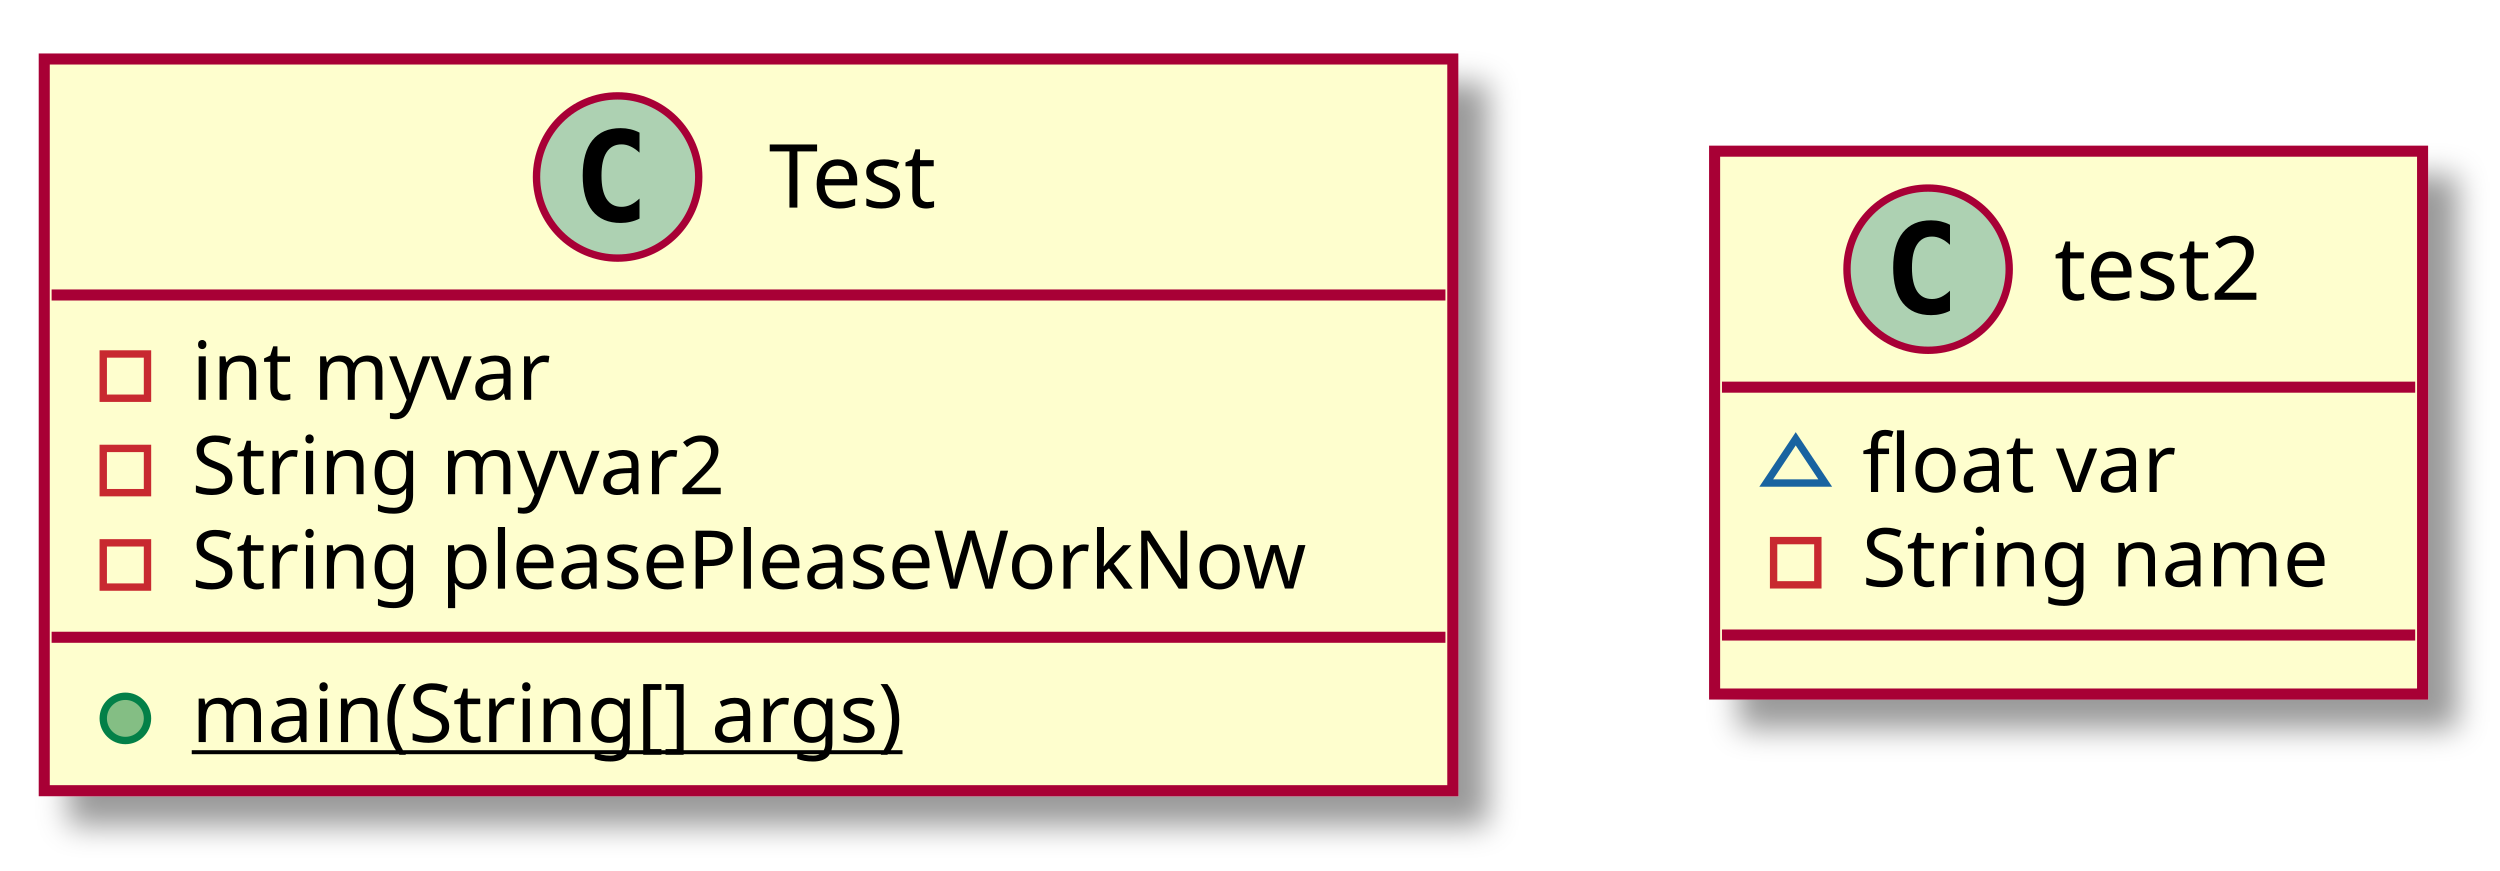
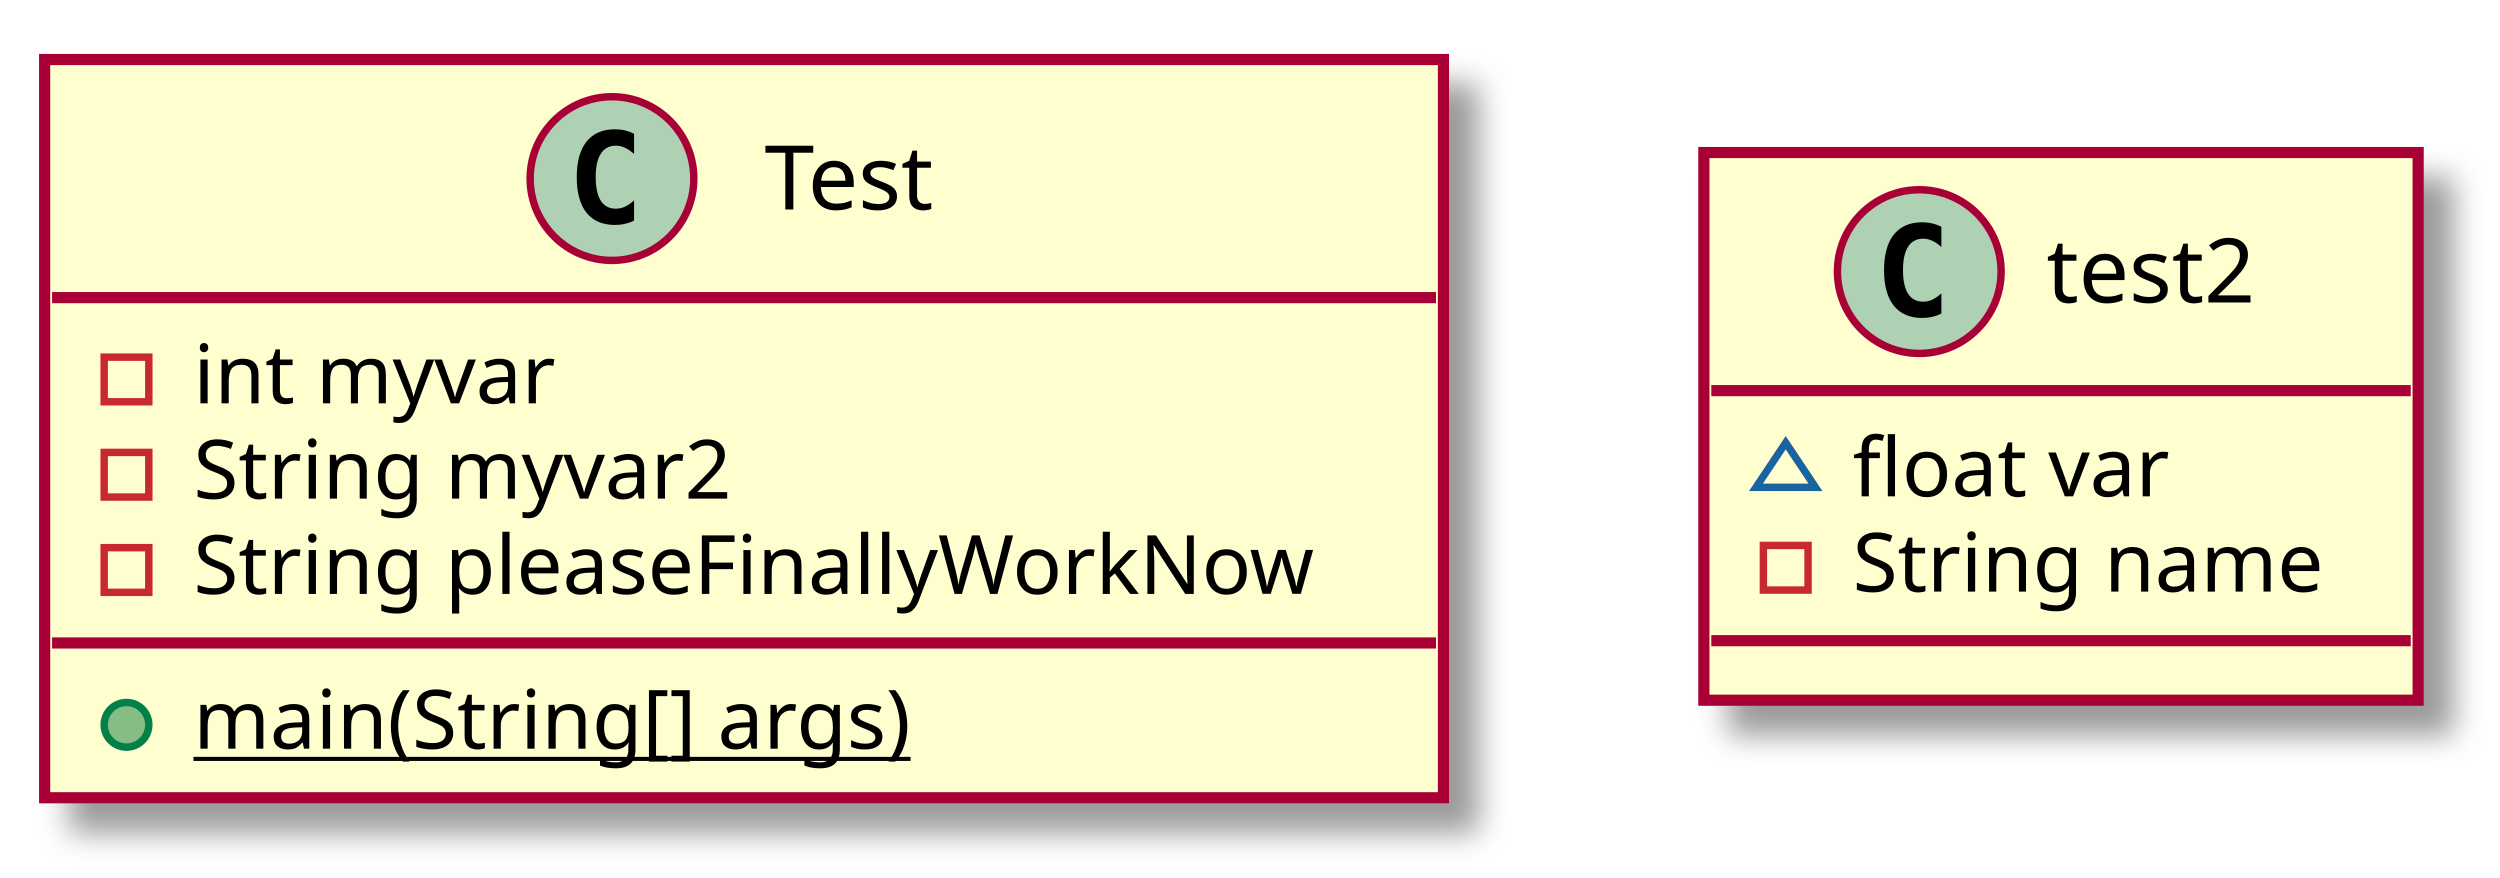
- <svg xmlns="http://www.w3.org/2000/svg" contentScriptType="application/ecmascript" contentStyleType="text/css" height="118px" preserveAspectRatio="none" style="width:339px;height:118px;" version="1.1" viewBox="0 0 339 118" width="339px" zoomAndPan="magnify">
+ <svg xmlns="http://www.w3.org/2000/svg" contentScriptType="application/ecmascript" contentStyleType="text/css" height="118px" preserveAspectRatio="none" style="width:336px;height:118px;" version="1.1" viewBox="0 0 336 118" width="336px" zoomAndPan="magnify">
  <defs>
-     <filter height="300%" id="fxjsorud9sv81" width="300%" x="-1" y="-1">
+     <filter height="300%" id="f1kdjf873lhk66" width="300%" x="-1" y="-1">
      <feGaussianBlur result="blurOut" stdDeviation="2.0" />
      <feColorMatrix in="blurOut" result="blurOut2" type="matrix" values="0 0 0 0 0 0 0 0 0 0 0 0 0 0 0 0 0 0 .4 0" />
      <feOffset dx="4.0" dy="4.0" in="blurOut2" result="blurOut3" />
      <feBlend in="SourceGraphic" in2="blurOut3" mode="normal" />
    </filter>
  </defs>
  <g>
-     <rect fill="#FEFECE" filter="url(#fxjsorud9sv81)" height="99.219" id="Test" style="stroke: #A80036; stroke-width: 1.5;" width="191" x="6" y="8" />
-     <ellipse cx="83.75" cy="24" fill="#ADD1B2" rx="11" ry="11" style="stroke: #A80036; stroke-width: 1.0;" />
-     <path d="M86.719,29.641 Q86.141,29.938 85.5,30.078 Q84.859,30.234 84.156,30.234 Q81.656,30.234 80.328,28.594 Q79.016,26.938 79.016,23.812 Q79.016,20.688 80.328,19.031 Q81.656,17.375 84.156,17.375 Q84.859,17.375 85.5,17.531 Q86.156,17.688 86.719,17.984 L86.719,20.703 Q86.094,20.125 85.5,19.859 Q84.906,19.578 84.281,19.578 Q82.938,19.578 82.25,20.656 Q81.562,21.719 81.562,23.812 Q81.562,25.906 82.25,26.984 Q82.938,28.047 84.281,28.047 Q84.906,28.047 85.5,27.781 Q86.094,27.5 86.719,26.922 L86.719,29.641 Z " />
-     <text fill="#000000" font-family="sans-serif" font-size="12" lengthAdjust="spacingAndGlyphs" textLength="27" x="104.25" y="28.154">Test</text>
-     <line style="stroke: #A80036; stroke-width: 1.5;" x1="7" x2="196" y1="40" y2="40" />
+     <rect fill="#FEFECE" filter="url(#f1kdjf873lhk66)" height="99.219" id="Test" style="stroke: #A80036; stroke-width: 1.5;" width="188" x="6" y="8" />
+     <ellipse cx="82.25" cy="24" fill="#ADD1B2" rx="11" ry="11" style="stroke: #A80036; stroke-width: 1.0;" />
+     <path d="M85.219,29.641 Q84.641,29.938 84,30.078 Q83.359,30.234 82.656,30.234 Q80.156,30.234 78.828,28.594 Q77.516,26.938 77.516,23.812 Q77.516,20.688 78.828,19.031 Q80.156,17.375 82.656,17.375 Q83.359,17.375 84,17.531 Q84.656,17.688 85.219,17.984 L85.219,20.703 Q84.594,20.125 84,19.859 Q83.406,19.578 82.781,19.578 Q81.438,19.578 80.75,20.656 Q80.062,21.719 80.062,23.812 Q80.062,25.906 80.75,26.984 Q81.438,28.047 82.781,28.047 Q83.406,28.047 84,27.781 Q84.594,27.5 85.219,26.922 L85.219,29.641 Z " />
+     <text fill="#000000" font-family="sans-serif" font-size="12" lengthAdjust="spacingAndGlyphs" textLength="27" x="102.75" y="28.154">Test</text>
+     <line style="stroke: #A80036; stroke-width: 1.5;" x1="7" x2="193" y1="40" y2="40" />
    <rect fill="none" height="6" style="stroke: #C82930; stroke-width: 1.0;" width="6" x="14" y="48" />
    <text fill="#000000" font-family="sans-serif" font-size="11" lengthAdjust="spacingAndGlyphs" textLength="53" x="26" y="54.21">int myvar</text>
    <rect fill="none" height="6" style="stroke: #C82930; stroke-width: 1.0;" width="6" x="14" y="60.805" />
    <text fill="#000000" font-family="sans-serif" font-size="11" lengthAdjust="spacingAndGlyphs" textLength="80" x="26" y="67.015">String myvar2</text>
    <rect fill="none" height="6" style="stroke: #C82930; stroke-width: 1.0;" width="6" x="14" y="73.609" />
-     <text fill="#000000" font-family="sans-serif" font-size="11" lengthAdjust="spacingAndGlyphs" textLength="165" x="26" y="79.82">String pleasePleaseWorkNow</text>
-     <line style="stroke: #A80036; stroke-width: 1.5;" x1="7" x2="196" y1="86.414" y2="86.414" />
+     <text fill="#000000" font-family="sans-serif" font-size="11" lengthAdjust="spacingAndGlyphs" textLength="162" x="26" y="79.82">String pleaseFinallyWorkNow</text>
+     <line style="stroke: #A80036; stroke-width: 1.5;" x1="7" x2="193" y1="86.414" y2="86.414" />
    <ellipse cx="17" cy="97.414" fill="#84BE84" rx="3" ry="3" style="stroke: #038048; stroke-width: 1.0;" />
    <text fill="#000000" font-family="sans-serif" font-size="11" lengthAdjust="spacingAndGlyphs" text-decoration="underline" textLength="108" x="26" y="100.624">main(String[] args)</text>
-     <rect fill="#FEFECE" filter="url(#fxjsorud9sv81)" height="73.609" id="test2" style="stroke: #A80036; stroke-width: 1.5;" width="96" x="232.5" y="20.5" />
-     <ellipse cx="261.45" cy="36.5" fill="#ADD1B2" rx="11" ry="11" style="stroke: #A80036; stroke-width: 1.0;" />
-     <path d="M264.419,42.141 Q263.841,42.438 263.2,42.578 Q262.559,42.734 261.856,42.734 Q259.356,42.734 258.028,41.094 Q256.716,39.438 256.716,36.312 Q256.716,33.188 258.028,31.531 Q259.356,29.875 261.856,29.875 Q262.559,29.875 263.2,30.031 Q263.856,30.188 264.419,30.484 L264.419,33.203 Q263.794,32.625 263.2,32.359 Q262.606,32.078 261.981,32.078 Q260.637,32.078 259.95,33.156 Q259.262,34.219 259.262,36.312 Q259.262,38.406 259.95,39.484 Q260.637,40.547 261.981,40.547 Q262.606,40.547 263.2,40.281 Q263.794,40 264.419,39.422 L264.419,42.141 Z " />
-     <text fill="#000000" font-family="sans-serif" font-size="12" lengthAdjust="spacingAndGlyphs" textLength="33" x="278.55" y="40.654">test2</text>
-     <line style="stroke: #A80036; stroke-width: 1.5;" x1="233.5" x2="327.5" y1="52.5" y2="52.5" />
-     <polygon fill="none" points="243.5,59.5,239.5,65.5,247.5,65.5" style="stroke: #1963A0; stroke-width: 1.0;" />
-     <text fill="#000000" font-family="sans-serif" font-size="11" lengthAdjust="spacingAndGlyphs" textLength="47" x="252.5" y="66.71">float var</text>
-     <rect fill="none" height="6" style="stroke: #C82930; stroke-width: 1.0;" width="6" x="240.5" y="73.305" />
-     <text fill="#000000" font-family="sans-serif" font-size="11" lengthAdjust="spacingAndGlyphs" textLength="70" x="252.5" y="79.515">String name</text>
-     <line style="stroke: #A80036; stroke-width: 1.5;" x1="233.5" x2="327.5" y1="86.109" y2="86.109" />
+     <rect fill="#FEFECE" filter="url(#f1kdjf873lhk66)" height="73.609" id="test2" style="stroke: #A80036; stroke-width: 1.5;" width="96" x="229" y="20.5" />
+     <ellipse cx="257.95" cy="36.5" fill="#ADD1B2" rx="11" ry="11" style="stroke: #A80036; stroke-width: 1.0;" />
+     <path d="M260.919,42.141 Q260.341,42.438 259.7,42.578 Q259.059,42.734 258.356,42.734 Q255.856,42.734 254.528,41.094 Q253.216,39.438 253.216,36.312 Q253.216,33.188 254.528,31.531 Q255.856,29.875 258.356,29.875 Q259.059,29.875 259.7,30.031 Q260.356,30.188 260.919,30.484 L260.919,33.203 Q260.294,32.625 259.7,32.359 Q259.106,32.078 258.481,32.078 Q257.137,32.078 256.45,33.156 Q255.762,34.219 255.762,36.312 Q255.762,38.406 256.45,39.484 Q257.137,40.547 258.481,40.547 Q259.106,40.547 259.7,40.281 Q260.294,40 260.919,39.422 L260.919,42.141 Z " />
+     <text fill="#000000" font-family="sans-serif" font-size="12" lengthAdjust="spacingAndGlyphs" textLength="33" x="275.05" y="40.654">test2</text>
+     <line style="stroke: #A80036; stroke-width: 1.5;" x1="230" x2="324" y1="52.5" y2="52.5" />
+     <polygon fill="none" points="240,59.5,236,65.5,244,65.5" style="stroke: #1963A0; stroke-width: 1.0;" />
+     <text fill="#000000" font-family="sans-serif" font-size="11" lengthAdjust="spacingAndGlyphs" textLength="47" x="249" y="66.71">float var</text>
+     <rect fill="none" height="6" style="stroke: #C82930; stroke-width: 1.0;" width="6" x="237" y="73.305" />
+     <text fill="#000000" font-family="sans-serif" font-size="11" lengthAdjust="spacingAndGlyphs" textLength="70" x="249" y="79.515">String name</text>
+     <line style="stroke: #A80036; stroke-width: 1.5;" x1="230" x2="324" y1="86.109" y2="86.109" />
  </g>
</svg>
